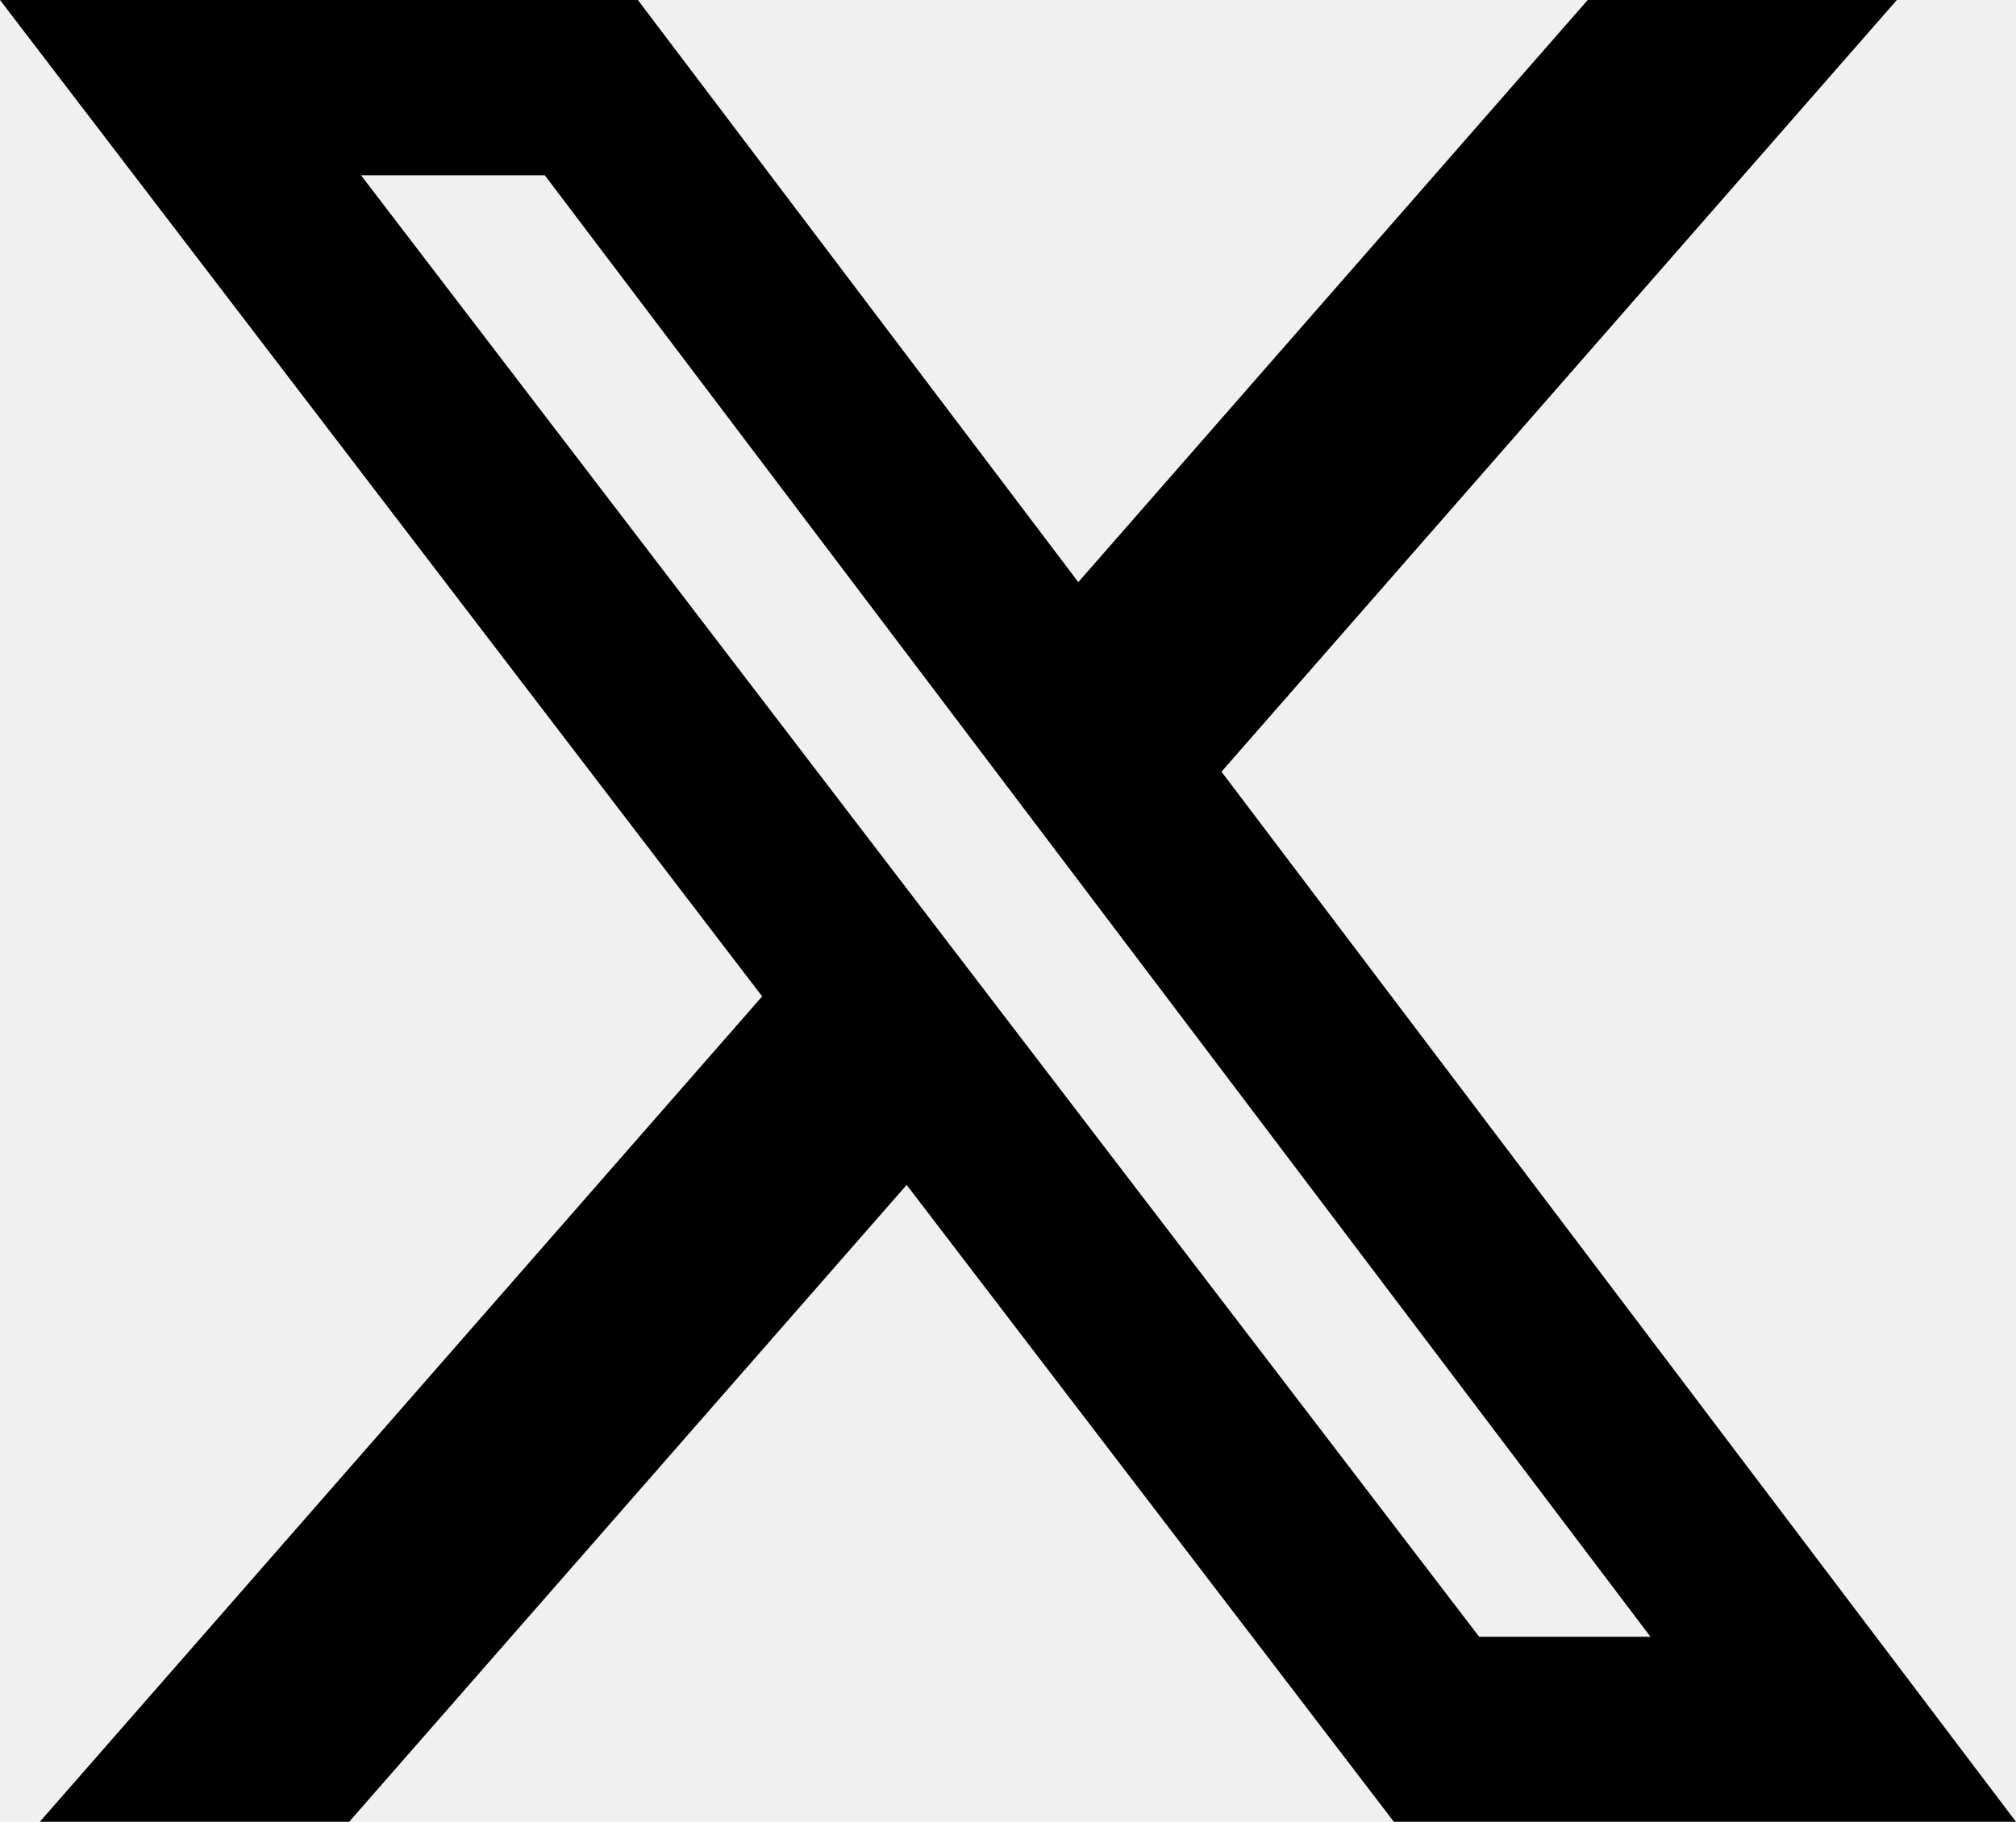
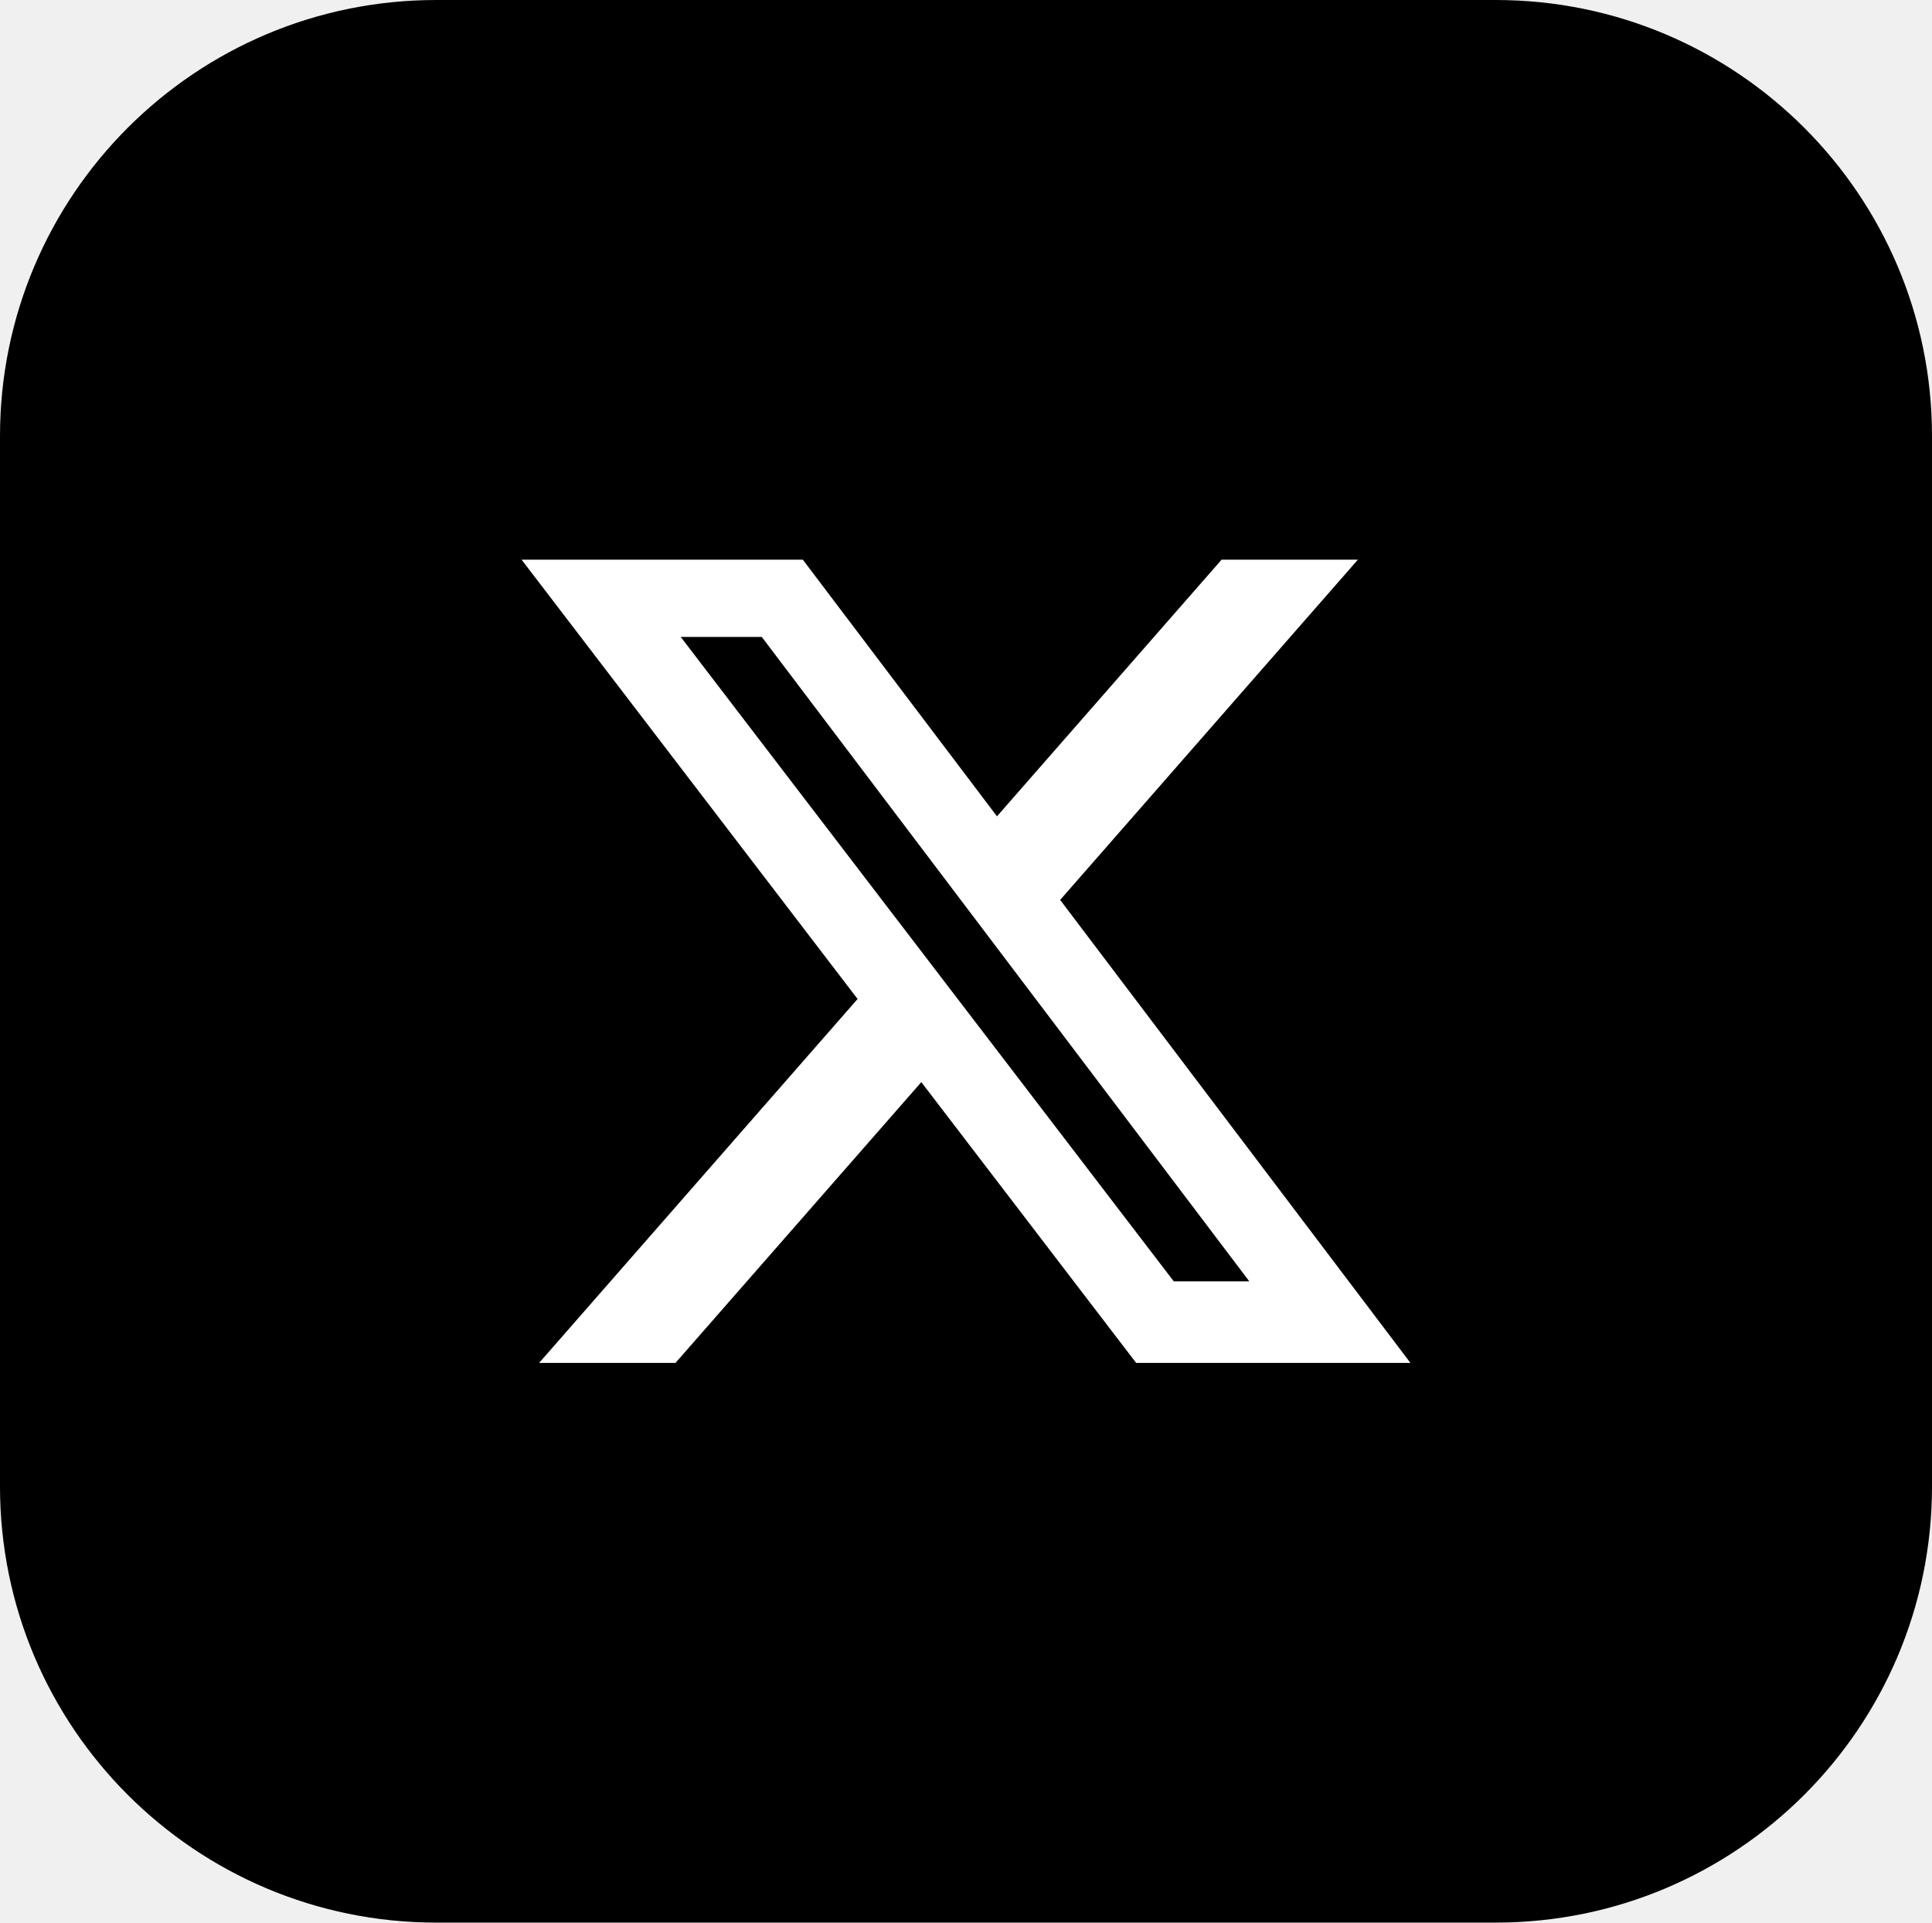
- <svg xmlns="http://www.w3.org/2000/svg" shape-rendering="geometricPrecision" text-rendering="geometricPrecision" image-rendering="optimizeQuality" fill-rule="evenodd" clip-rule="evenodd" viewBox="0 0 512 462.799">
-   <path fill-rule="nonzero" d="M403.229 0h78.506L310.219 196.04 512 462.799H354.002L230.261 301.007 88.669 462.799h-78.56l183.455-209.683L0 0h161.999l111.856 147.88L403.229 0zm-27.556 415.805h43.505L138.363 44.527h-46.68l283.99 371.278z" />
+ <svg xmlns="http://www.w3.org/2000/svg" shape-rendering="geometricPrecision" text-rendering="geometricPrecision" image-rendering="optimizeQuality" fill-rule="evenodd" clip-rule="evenodd" viewBox="0 0 512 509.64">
+   <rect width="512" height="509.64" rx="115.61" ry="115.61" />
+   <path fill="#fff" fill-rule="nonzero" d="M323.74 148.35h36.12l-78.91 90.2 92.83 122.73h-72.69l-56.93-74.43-65.15 74.43h-36.14l84.4-96.47-89.05-116.46h74.53l51.46 68.04 59.53-68.04zm-12.68 191.31h20.02l-129.2-170.82H180.4l130.66 170.82z" />
</svg>
